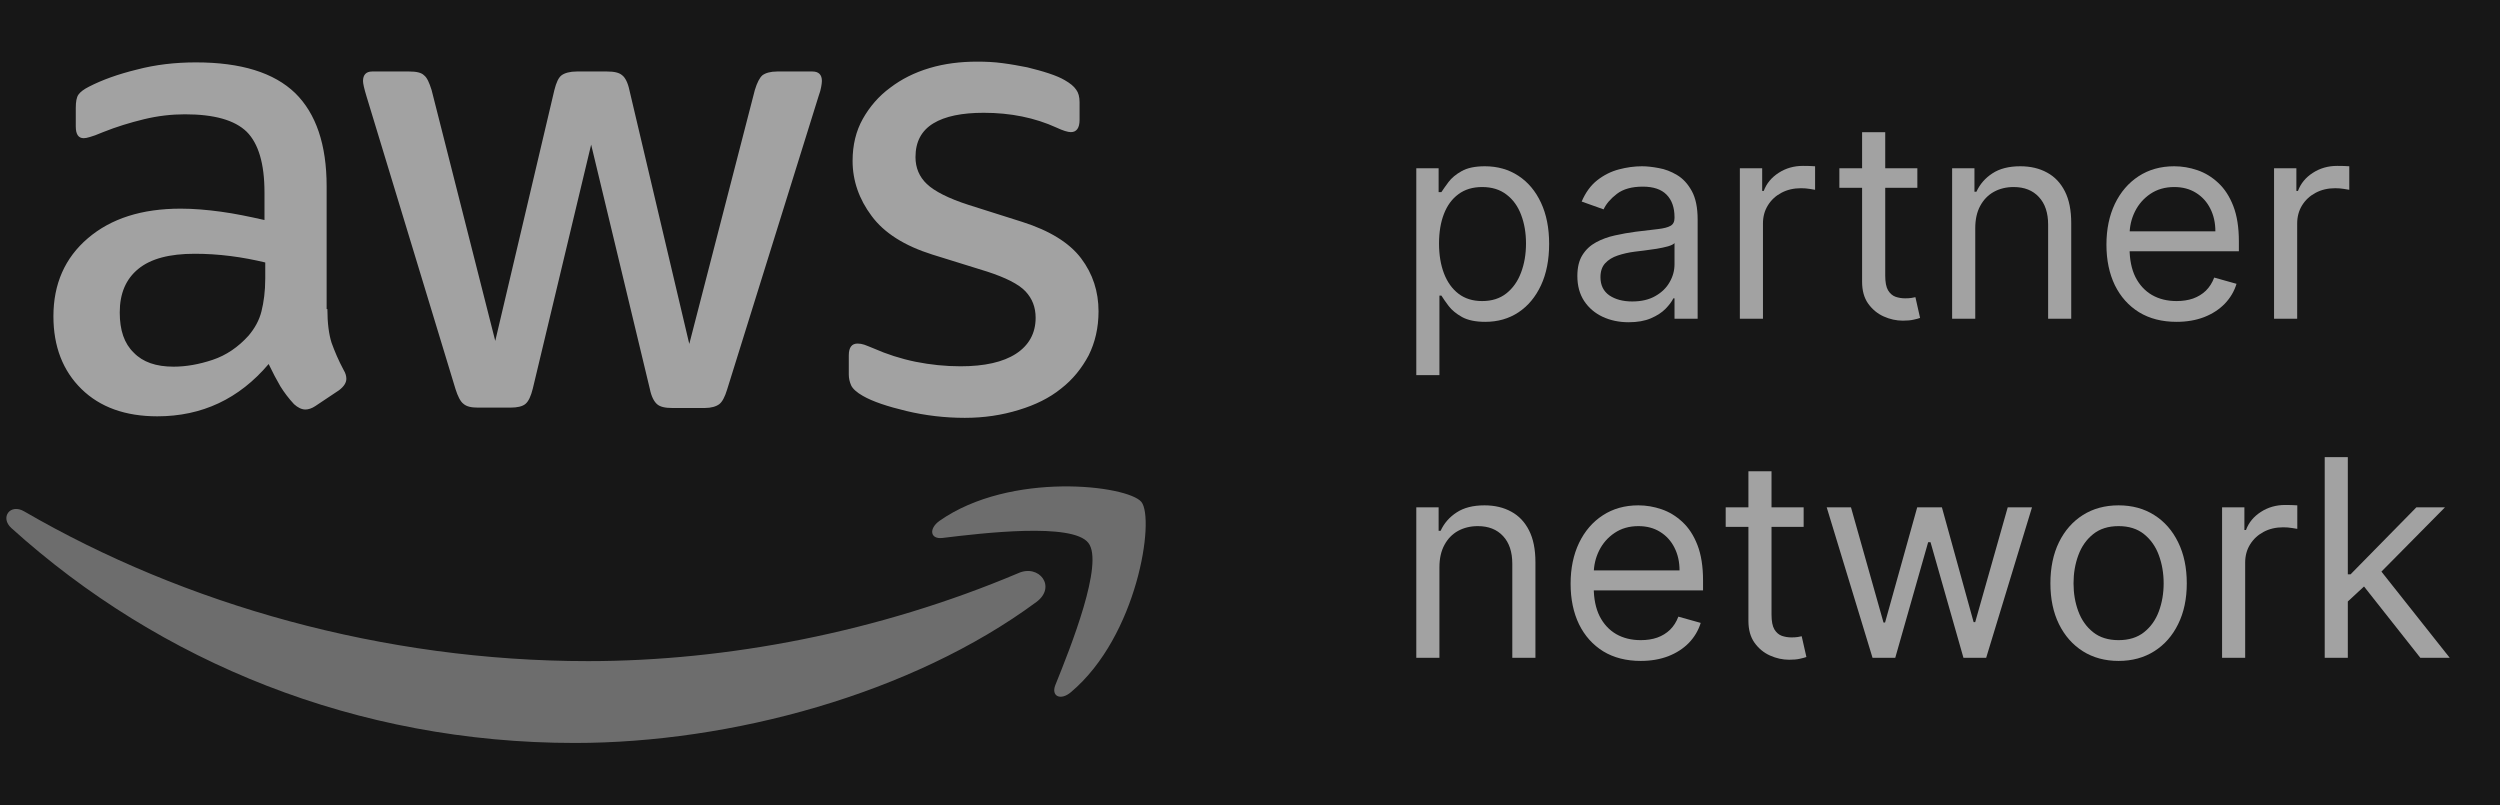
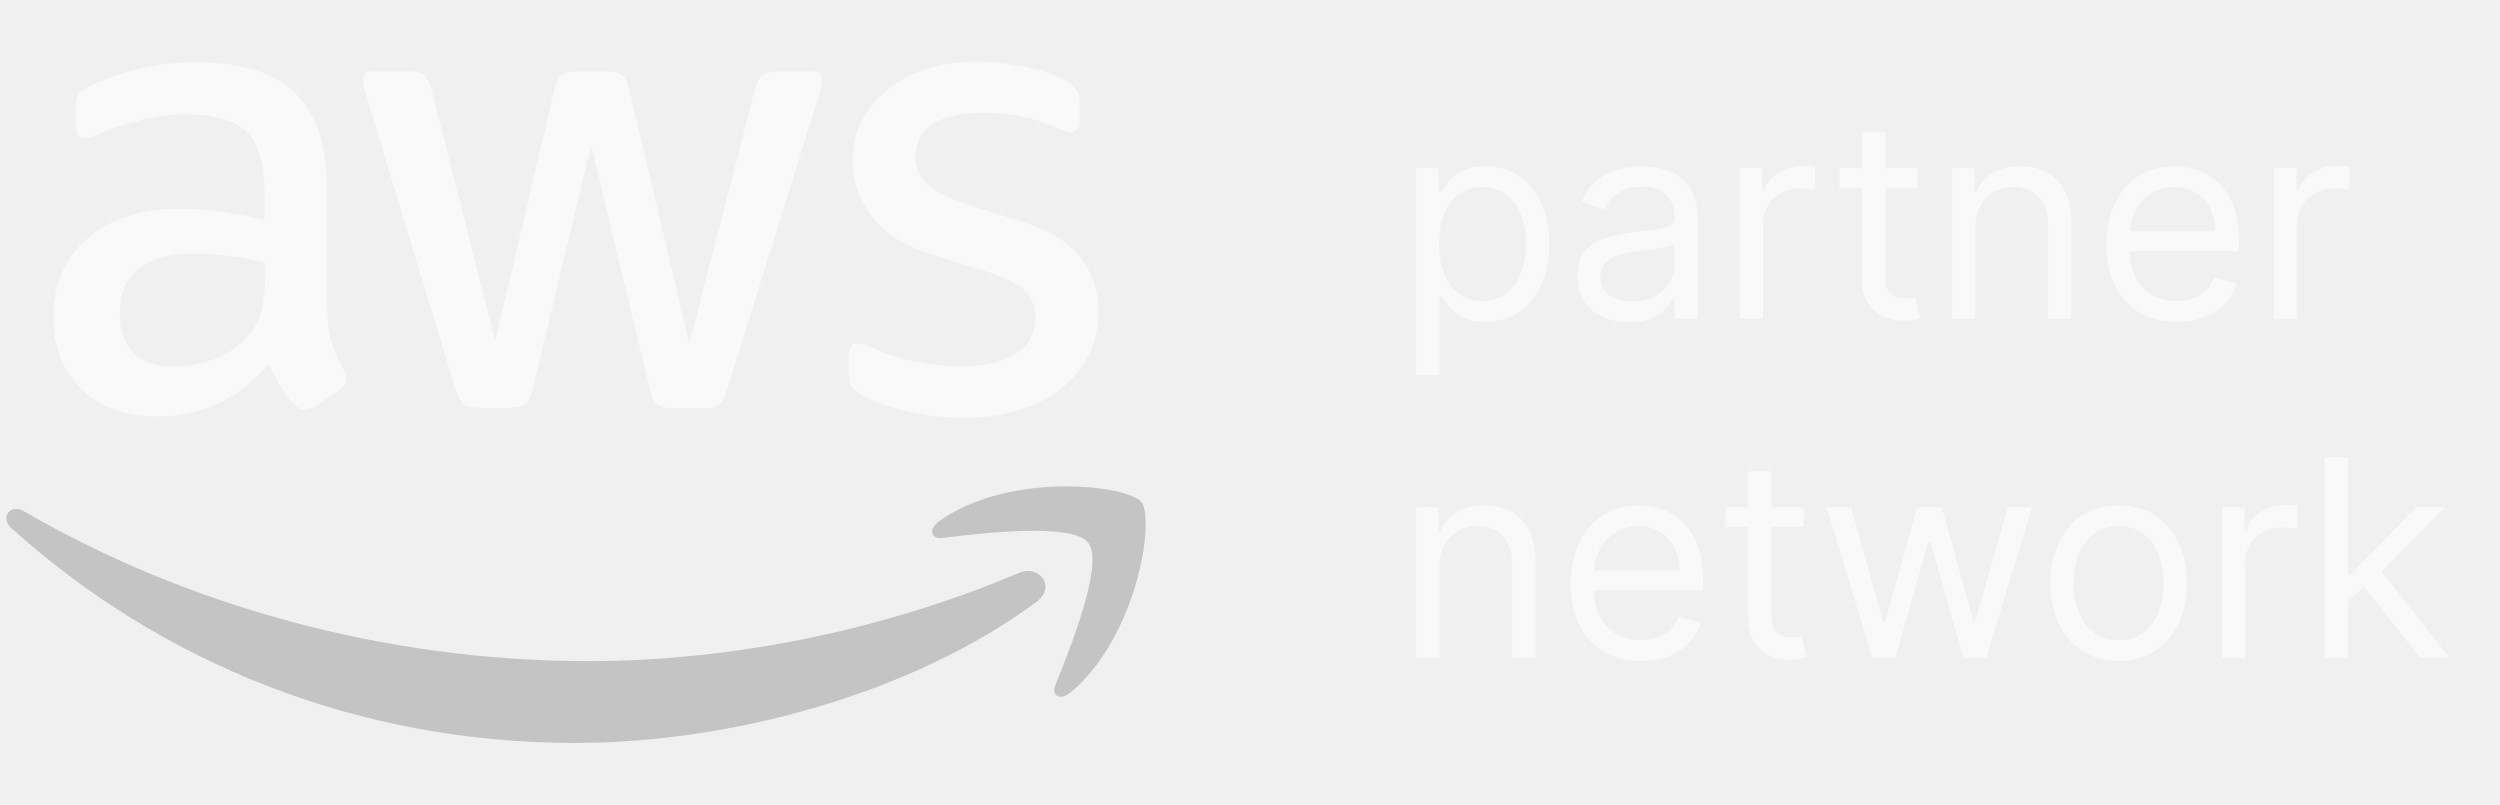
<svg xmlns="http://www.w3.org/2000/svg" width="87" height="28" viewBox="0 0 87 28" fill="none">
-   <rect width="87" height="28" fill="#D8DDE1" />
  <g id="Footer 2026">
-     <path d="M-432 -392C-432 -393.105 -431.105 -394 -430 -394H1590C1591.1 -394 1592 -393.105 1592 -392V2083C1592 2084.1 1591.1 2085 1590 2085H-430C-431.105 2085 -432 2084.1 -432 2083V-392Z" fill="#3F3F3F" />
-     <path d="M-430 -394V-393H1590V-394V-395H-430V-394ZM1592 -392H1591V2083H1592H1593V-392H1592ZM1590 2085V2084H-430V2085V2086H1590V2085ZM-432 2083H-431V-392H-432H-433V2083H-432ZM-430 2085V2084C-430.552 2084 -431 2083.55 -431 2083H-432H-433C-433 2084.66 -431.657 2086 -430 2086V2085ZM1592 2083H1591C1591 2083.55 1590.55 2084 1590 2084V2085V2086C1591.66 2086 1593 2084.66 1593 2083H1592ZM1590 -394V-393C1590.55 -393 1591 -392.552 1591 -392H1592H1593C1593 -393.657 1591.66 -395 1590 -395V-394ZM-430 -394V-395C-431.657 -395 -433 -393.657 -433 -392H-432H-431C-431 -392.552 -430.552 -393 -430 -393V-394Z" fill="black" fill-opacity="0.1" />
    <g id="footer-lg">
-       <rect x="-225.5" y="-185.5" width="1471" height="869" rx="4.5" stroke="#8A38F5" stroke-dasharray="10 5" />
      <g id="Property 1=Default">
        <g id="Footer Info">
-           <rect width="1440" height="80" transform="translate(-210 -26)" fill="#171717" />
          <g id="Footer Links">
            <g id="Left">
              <g id="Logo">
                <g id="AWS Partner Network Logo" style="mix-blend-mode:luminosity" opacity="0.6">
                  <g id="Amazon_Web_Services_Logo">
                    <g id="Group">
                      <path id="Vector" d="M11.393 10.756C11.393 11.244 11.446 11.639 11.539 11.93C11.644 12.22 11.776 12.536 11.96 12.879C12.026 12.985 12.053 13.09 12.053 13.182C12.053 13.314 11.974 13.446 11.802 13.578L10.972 14.132C10.853 14.211 10.734 14.251 10.629 14.251C10.497 14.251 10.365 14.185 10.233 14.066C10.048 13.868 9.89 13.657 9.758 13.446C9.626 13.222 9.495 12.971 9.349 12.668C8.321 13.881 7.029 14.488 5.473 14.488C4.365 14.488 3.481 14.171 2.835 13.538C2.189 12.905 1.859 12.062 1.859 11.007C1.859 9.886 2.255 8.976 3.059 8.29C3.864 7.604 4.932 7.261 6.29 7.261C6.739 7.261 7.2 7.301 7.688 7.367C8.176 7.433 8.677 7.538 9.204 7.657V6.694C9.204 5.692 8.993 4.993 8.585 4.585C8.163 4.176 7.451 3.978 6.435 3.978C5.974 3.978 5.499 4.031 5.011 4.149C4.523 4.268 4.048 4.413 3.587 4.598C3.376 4.69 3.218 4.743 3.125 4.769C3.033 4.796 2.967 4.809 2.914 4.809C2.73 4.809 2.637 4.677 2.637 4.4V3.754C2.637 3.543 2.664 3.385 2.73 3.292C2.796 3.2 2.914 3.108 3.099 3.015C3.56 2.778 4.114 2.58 4.76 2.422C5.407 2.251 6.092 2.171 6.818 2.171C8.387 2.171 9.534 2.527 10.273 3.24C10.998 3.952 11.367 5.033 11.367 6.483V10.756H11.393ZM6.04 12.76C6.475 12.76 6.923 12.681 7.398 12.523C7.873 12.365 8.295 12.075 8.651 11.679C8.862 11.428 9.02 11.152 9.099 10.835C9.178 10.519 9.231 10.136 9.231 9.688V9.134C8.848 9.042 8.44 8.963 8.018 8.91C7.596 8.857 7.187 8.831 6.778 8.831C5.895 8.831 5.248 9.002 4.813 9.358C4.378 9.714 4.167 10.215 4.167 10.875C4.167 11.495 4.325 11.956 4.655 12.273C4.971 12.602 5.433 12.76 6.04 12.76ZM16.629 14.185C16.391 14.185 16.233 14.145 16.128 14.053C16.022 13.974 15.93 13.789 15.851 13.538L12.752 3.345C12.673 3.081 12.633 2.91 12.633 2.818C12.633 2.607 12.739 2.488 12.95 2.488H14.242C14.492 2.488 14.664 2.527 14.756 2.62C14.862 2.699 14.941 2.883 15.02 3.134L17.235 11.864L19.292 3.134C19.358 2.87 19.437 2.699 19.543 2.62C19.648 2.541 19.833 2.488 20.07 2.488H21.125C21.376 2.488 21.547 2.527 21.653 2.62C21.758 2.699 21.851 2.883 21.903 3.134L23.987 11.969L26.268 3.134C26.347 2.87 26.44 2.699 26.532 2.62C26.637 2.541 26.809 2.488 27.046 2.488H28.273C28.483 2.488 28.602 2.593 28.602 2.818C28.602 2.883 28.589 2.949 28.576 3.029C28.563 3.108 28.536 3.213 28.483 3.358L25.305 13.552C25.226 13.815 25.134 13.987 25.029 14.066C24.923 14.145 24.752 14.198 24.527 14.198H23.393C23.143 14.198 22.971 14.158 22.866 14.066C22.761 13.974 22.668 13.802 22.615 13.538L20.572 5.033L18.541 13.525C18.475 13.789 18.396 13.96 18.29 14.053C18.185 14.145 18 14.185 17.763 14.185H16.629ZM33.574 14.541C32.888 14.541 32.202 14.461 31.543 14.303C30.884 14.145 30.369 13.974 30.026 13.776C29.815 13.657 29.67 13.525 29.618 13.407C29.565 13.288 29.538 13.156 29.538 13.037V12.365C29.538 12.088 29.644 11.956 29.842 11.956C29.921 11.956 30 11.969 30.079 11.996C30.158 12.022 30.277 12.075 30.409 12.127C30.857 12.325 31.345 12.483 31.859 12.589C32.387 12.694 32.901 12.747 33.429 12.747C34.259 12.747 34.906 12.602 35.354 12.312C35.802 12.022 36.04 11.6 36.04 11.059C36.04 10.69 35.921 10.387 35.684 10.136C35.446 9.886 34.998 9.662 34.352 9.451L32.44 8.857C31.477 8.554 30.765 8.105 30.33 7.512C29.895 6.932 29.67 6.286 29.67 5.6C29.67 5.046 29.789 4.558 30.026 4.136C30.264 3.714 30.58 3.345 30.976 3.055C31.372 2.752 31.82 2.527 32.347 2.369C32.875 2.211 33.429 2.145 34.009 2.145C34.299 2.145 34.602 2.158 34.892 2.198C35.196 2.237 35.473 2.29 35.749 2.343C36.013 2.409 36.264 2.475 36.501 2.554C36.739 2.633 36.923 2.712 37.055 2.791C37.24 2.897 37.371 3.002 37.451 3.121C37.53 3.226 37.569 3.371 37.569 3.556V4.176C37.569 4.453 37.464 4.598 37.266 4.598C37.16 4.598 36.989 4.545 36.765 4.44C36.013 4.097 35.169 3.925 34.233 3.925C33.481 3.925 32.888 4.044 32.479 4.294C32.07 4.545 31.859 4.927 31.859 5.468C31.859 5.837 31.991 6.154 32.255 6.404C32.519 6.655 33.007 6.905 33.706 7.13L35.578 7.723C36.528 8.026 37.213 8.448 37.622 8.989C38.031 9.53 38.229 10.149 38.229 10.835C38.229 11.402 38.11 11.916 37.886 12.365C37.648 12.813 37.332 13.209 36.923 13.525C36.514 13.855 36.026 14.092 35.459 14.264C34.866 14.448 34.246 14.541 33.574 14.541Z" fill="white" />
                      <g id="Group_2">
                        <path id="Vector_2" fill-rule="evenodd" clip-rule="evenodd" d="M36.067 20.949C31.729 24.154 25.425 25.855 20.006 25.855C12.41 25.855 5.566 23.046 0.397 18.378C-0.012 18.009 0.357 17.508 0.845 17.798C6.436 21.042 13.333 23.007 20.467 23.007C25.28 23.007 30.568 22.004 35.434 19.947C36.16 19.617 36.779 20.422 36.067 20.949Z" fill="#FF9900" />
                        <path id="Vector_3" fill-rule="evenodd" clip-rule="evenodd" d="M37.874 18.892C37.321 18.18 34.209 18.549 32.797 18.721C32.376 18.773 32.31 18.404 32.692 18.127C35.171 16.387 39.246 16.888 39.721 17.468C40.195 18.061 39.589 22.136 37.268 24.088C36.912 24.391 36.569 24.233 36.727 23.837C37.255 22.532 38.428 19.591 37.874 18.892Z" fill="#FF9900" />
                      </g>
                    </g>
                  </g>
                  <g id="AWS Logo Text">
                    <g id="Vector_4">
                      <path d="M49.287 13.055V5.855H50.064V6.686H50.16C50.219 6.595 50.301 6.48 50.405 6.339C50.512 6.195 50.664 6.068 50.862 5.957C51.062 5.843 51.333 5.786 51.673 5.786C52.114 5.786 52.503 5.897 52.839 6.117C53.176 6.337 53.438 6.65 53.627 7.055C53.816 7.459 53.91 7.936 53.91 8.486C53.91 9.041 53.816 9.522 53.627 9.928C53.438 10.333 53.177 10.647 52.843 10.869C52.509 11.09 52.123 11.2 51.687 11.2C51.351 11.2 51.081 11.144 50.879 11.033C50.677 10.919 50.521 10.791 50.412 10.648C50.303 10.502 50.219 10.382 50.16 10.286H50.092V13.055H49.287ZM50.078 8.473C50.078 8.868 50.136 9.217 50.252 9.519C50.368 9.819 50.537 10.055 50.76 10.225C50.983 10.393 51.255 10.477 51.578 10.477C51.914 10.477 52.195 10.389 52.42 10.211C52.647 10.032 52.818 9.791 52.931 9.489C53.047 9.184 53.105 8.845 53.105 8.473C53.105 8.105 53.048 7.773 52.935 7.477C52.824 7.18 52.654 6.944 52.427 6.772C52.202 6.597 51.919 6.509 51.578 6.509C51.251 6.509 50.976 6.592 50.753 6.758C50.53 6.922 50.362 7.151 50.248 7.447C50.135 7.74 50.078 8.082 50.078 8.473Z" fill="white" />
                      <path d="M56.678 11.214C56.346 11.214 56.045 11.151 55.775 11.026C55.504 10.899 55.289 10.716 55.13 10.477C54.971 10.236 54.892 9.945 54.892 9.605C54.892 9.305 54.951 9.061 55.069 8.875C55.187 8.686 55.345 8.539 55.543 8.432C55.74 8.325 55.959 8.245 56.197 8.193C56.438 8.139 56.68 8.095 56.923 8.064C57.242 8.023 57.5 7.992 57.697 7.972C57.897 7.949 58.043 7.911 58.134 7.859C58.227 7.807 58.273 7.716 58.273 7.586V7.559C58.273 7.223 58.181 6.961 57.997 6.775C57.816 6.589 57.539 6.495 57.169 6.495C56.785 6.495 56.484 6.58 56.266 6.748C56.047 6.916 55.894 7.095 55.805 7.286L55.042 7.014C55.178 6.695 55.36 6.448 55.587 6.27C55.817 6.091 56.067 5.966 56.337 5.895C56.61 5.823 56.878 5.786 57.142 5.786C57.31 5.786 57.503 5.807 57.721 5.848C57.942 5.886 58.154 5.967 58.359 6.09C58.566 6.212 58.737 6.398 58.873 6.645C59.01 6.893 59.078 7.225 59.078 7.641V11.091H58.273V10.382H58.233C58.178 10.495 58.087 10.617 57.96 10.747C57.833 10.876 57.663 10.986 57.452 11.077C57.24 11.168 56.983 11.214 56.678 11.214ZM56.801 10.491C57.119 10.491 57.387 10.428 57.605 10.303C57.826 10.178 57.992 10.017 58.103 9.819C58.217 9.622 58.273 9.414 58.273 9.195V8.459C58.239 8.5 58.164 8.537 58.048 8.572C57.935 8.603 57.803 8.632 57.653 8.657C57.505 8.68 57.361 8.7 57.22 8.718C57.081 8.734 56.969 8.748 56.883 8.759C56.673 8.786 56.478 8.831 56.296 8.892C56.117 8.951 55.971 9.041 55.86 9.161C55.751 9.28 55.696 9.441 55.696 9.645C55.696 9.925 55.8 10.136 56.006 10.28C56.215 10.42 56.48 10.491 56.801 10.491Z" fill="white" />
                      <path d="M60.547 11.091V5.855H61.324V6.645H61.378C61.474 6.386 61.647 6.176 61.897 6.015C62.147 5.853 62.428 5.773 62.742 5.773C62.801 5.773 62.875 5.774 62.964 5.776C63.052 5.778 63.119 5.782 63.165 5.786V6.605C63.137 6.598 63.075 6.587 62.977 6.574C62.882 6.558 62.781 6.55 62.674 6.55C62.419 6.55 62.192 6.603 61.992 6.71C61.794 6.815 61.637 6.96 61.522 7.147C61.408 7.331 61.351 7.541 61.351 7.777V11.091H60.547Z" fill="white" />
                      <path d="M66.724 5.855V6.536H64.01V5.855H66.724ZM64.801 4.6H65.606V9.591C65.606 9.818 65.638 9.989 65.704 10.102C65.773 10.214 65.859 10.289 65.963 10.327C66.07 10.364 66.183 10.382 66.301 10.382C66.39 10.382 66.462 10.377 66.519 10.368C66.576 10.357 66.621 10.348 66.656 10.341L66.819 11.064C66.765 11.084 66.689 11.104 66.591 11.125C66.493 11.148 66.369 11.159 66.219 11.159C65.992 11.159 65.769 11.11 65.551 11.012C65.335 10.915 65.156 10.766 65.012 10.566C64.871 10.366 64.801 10.114 64.801 9.809V4.6Z" fill="white" />
                      <path d="M68.739 7.941V11.091H67.934V5.855H68.711V6.673H68.779C68.902 6.407 69.088 6.193 69.338 6.032C69.588 5.868 69.911 5.786 70.307 5.786C70.661 5.786 70.972 5.859 71.237 6.005C71.503 6.148 71.71 6.366 71.858 6.659C72.006 6.95 72.079 7.318 72.079 7.764V11.091H71.275V7.818C71.275 7.407 71.168 7.086 70.954 6.857C70.741 6.625 70.448 6.509 70.075 6.509C69.818 6.509 69.588 6.565 69.386 6.676C69.186 6.787 69.028 6.95 68.912 7.164C68.796 7.377 68.739 7.636 68.739 7.941Z" fill="white" />
                      <path d="M75.745 11.2C75.24 11.2 74.805 11.089 74.439 10.866C74.076 10.641 73.795 10.327 73.597 9.925C73.402 9.52 73.304 9.05 73.304 8.514C73.304 7.977 73.402 7.505 73.597 7.095C73.795 6.684 74.07 6.364 74.422 6.134C74.777 5.902 75.191 5.786 75.663 5.786C75.936 5.786 76.205 5.832 76.471 5.923C76.737 6.014 76.979 6.161 77.197 6.366C77.415 6.568 77.589 6.836 77.719 7.17C77.849 7.505 77.913 7.916 77.913 8.405V8.745H73.877V8.05H77.095C77.095 7.755 77.036 7.491 76.918 7.259C76.802 7.027 76.636 6.844 76.42 6.71C76.206 6.576 75.954 6.509 75.663 6.509C75.343 6.509 75.066 6.589 74.831 6.748C74.6 6.905 74.421 7.109 74.296 7.361C74.171 7.614 74.109 7.884 74.109 8.173V8.636C74.109 9.032 74.177 9.367 74.313 9.642C74.452 9.915 74.644 10.123 74.889 10.266C75.135 10.407 75.42 10.477 75.745 10.477C75.956 10.477 76.147 10.448 76.318 10.389C76.49 10.327 76.639 10.236 76.764 10.116C76.889 9.993 76.986 9.841 77.054 9.659L77.831 9.877C77.75 10.141 77.612 10.373 77.419 10.573C77.226 10.77 76.987 10.925 76.703 11.036C76.419 11.145 76.1 11.2 75.745 11.2Z" fill="white" />
                      <path d="M79.137 11.091V5.855H79.914V6.645H79.969C80.064 6.386 80.237 6.176 80.487 6.015C80.737 5.853 81.019 5.773 81.333 5.773C81.392 5.773 81.466 5.774 81.554 5.776C81.643 5.778 81.71 5.782 81.755 5.786V6.605C81.728 6.598 81.665 6.587 81.568 6.574C81.472 6.558 81.371 6.55 81.264 6.55C81.01 6.55 80.783 6.603 80.583 6.71C80.385 6.815 80.228 6.96 80.112 7.147C79.999 7.331 79.942 7.541 79.942 7.777V11.091H79.137Z" fill="white" />
                      <path d="M50.092 19.741V22.891H49.287V17.654H50.064V18.473H50.133C50.255 18.207 50.442 17.993 50.692 17.832C50.942 17.668 51.264 17.586 51.66 17.586C52.014 17.586 52.325 17.659 52.59 17.805C52.856 17.948 53.063 18.166 53.211 18.459C53.359 18.75 53.433 19.118 53.433 19.564V22.891H52.628V19.618C52.628 19.207 52.521 18.886 52.308 18.657C52.094 18.425 51.801 18.309 51.428 18.309C51.171 18.309 50.942 18.365 50.739 18.476C50.539 18.587 50.381 18.75 50.266 18.964C50.15 19.177 50.092 19.436 50.092 19.741Z" fill="white" />
                      <path d="M57.098 23C56.594 23 56.158 22.889 55.792 22.666C55.429 22.441 55.148 22.127 54.95 21.725C54.755 21.32 54.657 20.85 54.657 20.314C54.657 19.777 54.755 19.305 54.95 18.895C55.148 18.484 55.423 18.164 55.776 17.934C56.13 17.702 56.544 17.586 57.016 17.586C57.289 17.586 57.558 17.632 57.824 17.723C58.09 17.814 58.332 17.961 58.55 18.166C58.769 18.368 58.943 18.636 59.072 18.97C59.202 19.305 59.266 19.716 59.266 20.204V20.545H55.23V19.85H58.448C58.448 19.555 58.389 19.291 58.271 19.059C58.155 18.827 57.989 18.644 57.773 18.51C57.56 18.376 57.307 18.309 57.016 18.309C56.696 18.309 56.419 18.389 56.185 18.548C55.953 18.704 55.774 18.909 55.649 19.161C55.524 19.414 55.462 19.684 55.462 19.973V20.436C55.462 20.832 55.53 21.167 55.666 21.442C55.805 21.715 55.997 21.923 56.242 22.066C56.488 22.207 56.773 22.277 57.098 22.277C57.31 22.277 57.501 22.248 57.671 22.189C57.844 22.127 57.992 22.036 58.117 21.916C58.242 21.793 58.339 21.641 58.407 21.459L59.185 21.677C59.103 21.941 58.965 22.173 58.772 22.373C58.579 22.57 58.34 22.725 58.056 22.836C57.772 22.945 57.453 23 57.098 23Z" fill="white" />
                      <path d="M62.767 17.654V18.336H60.054V17.654H62.767ZM60.845 16.4H61.649V21.391C61.649 21.618 61.682 21.789 61.748 21.902C61.816 22.014 61.903 22.089 62.007 22.127C62.114 22.164 62.227 22.182 62.345 22.182C62.433 22.182 62.506 22.177 62.563 22.168C62.62 22.157 62.665 22.148 62.699 22.141L62.863 22.864C62.808 22.884 62.732 22.904 62.635 22.925C62.537 22.948 62.413 22.959 62.263 22.959C62.036 22.959 61.813 22.91 61.595 22.812C61.379 22.715 61.199 22.566 61.056 22.366C60.915 22.166 60.845 21.914 60.845 21.609V16.4Z" fill="white" />
                      <path d="M65.164 22.891L63.569 17.654H64.414L65.546 21.664H65.6L66.719 17.654H67.578L68.682 21.65H68.737L69.869 17.654H70.714L69.119 22.891H68.328L67.182 18.868H67.1L65.955 22.891H65.164Z" fill="white" />
                      <path d="M73.727 23C73.254 23 72.839 22.887 72.483 22.663C72.128 22.438 71.851 22.123 71.651 21.718C71.453 21.314 71.354 20.841 71.354 20.3C71.354 19.755 71.453 19.278 71.651 18.872C71.851 18.465 72.128 18.149 72.483 17.924C72.839 17.699 73.254 17.586 73.727 17.586C74.2 17.586 74.613 17.699 74.968 17.924C75.325 18.149 75.602 18.465 75.8 18.872C76 19.278 76.1 19.755 76.1 20.3C76.1 20.841 76 21.314 75.8 21.718C75.602 22.123 75.325 22.438 74.968 22.663C74.613 22.887 74.2 23 73.727 23ZM73.727 22.277C74.086 22.277 74.381 22.185 74.613 22.001C74.845 21.817 75.017 21.575 75.128 21.275C75.239 20.975 75.295 20.65 75.295 20.3C75.295 19.95 75.239 19.624 75.128 19.322C75.017 19.019 74.845 18.775 74.613 18.589C74.381 18.402 74.086 18.309 73.727 18.309C73.368 18.309 73.072 18.402 72.841 18.589C72.609 18.775 72.437 19.019 72.326 19.322C72.214 19.624 72.159 19.95 72.159 20.3C72.159 20.65 72.214 20.975 72.326 21.275C72.437 21.575 72.609 21.817 72.841 22.001C73.072 22.185 73.368 22.277 73.727 22.277Z" fill="white" />
                      <path d="M77.328 22.891V17.654H78.105V18.445H78.16C78.255 18.186 78.428 17.976 78.678 17.815C78.928 17.653 79.21 17.573 79.523 17.573C79.582 17.573 79.656 17.574 79.745 17.576C79.833 17.578 79.9 17.582 79.946 17.586V18.404C79.919 18.398 79.856 18.387 79.758 18.374C79.663 18.358 79.562 18.35 79.455 18.35C79.201 18.35 78.973 18.403 78.773 18.51C78.576 18.615 78.419 18.76 78.303 18.947C78.189 19.131 78.132 19.341 78.132 19.577V22.891H77.328Z" fill="white" />
                      <path d="M81.65 20.982L81.636 19.986H81.8L84.091 17.654H85.086L82.645 20.123H82.577L81.65 20.982ZM80.9 22.891V15.909H81.704V22.891H80.9ZM84.227 22.891L82.181 20.3L82.754 19.741L85.25 22.891H84.227Z" fill="white" />
                    </g>
                  </g>
                </g>
              </g>
            </g>
          </g>
        </g>
      </g>
    </g>
  </g>
</svg>
